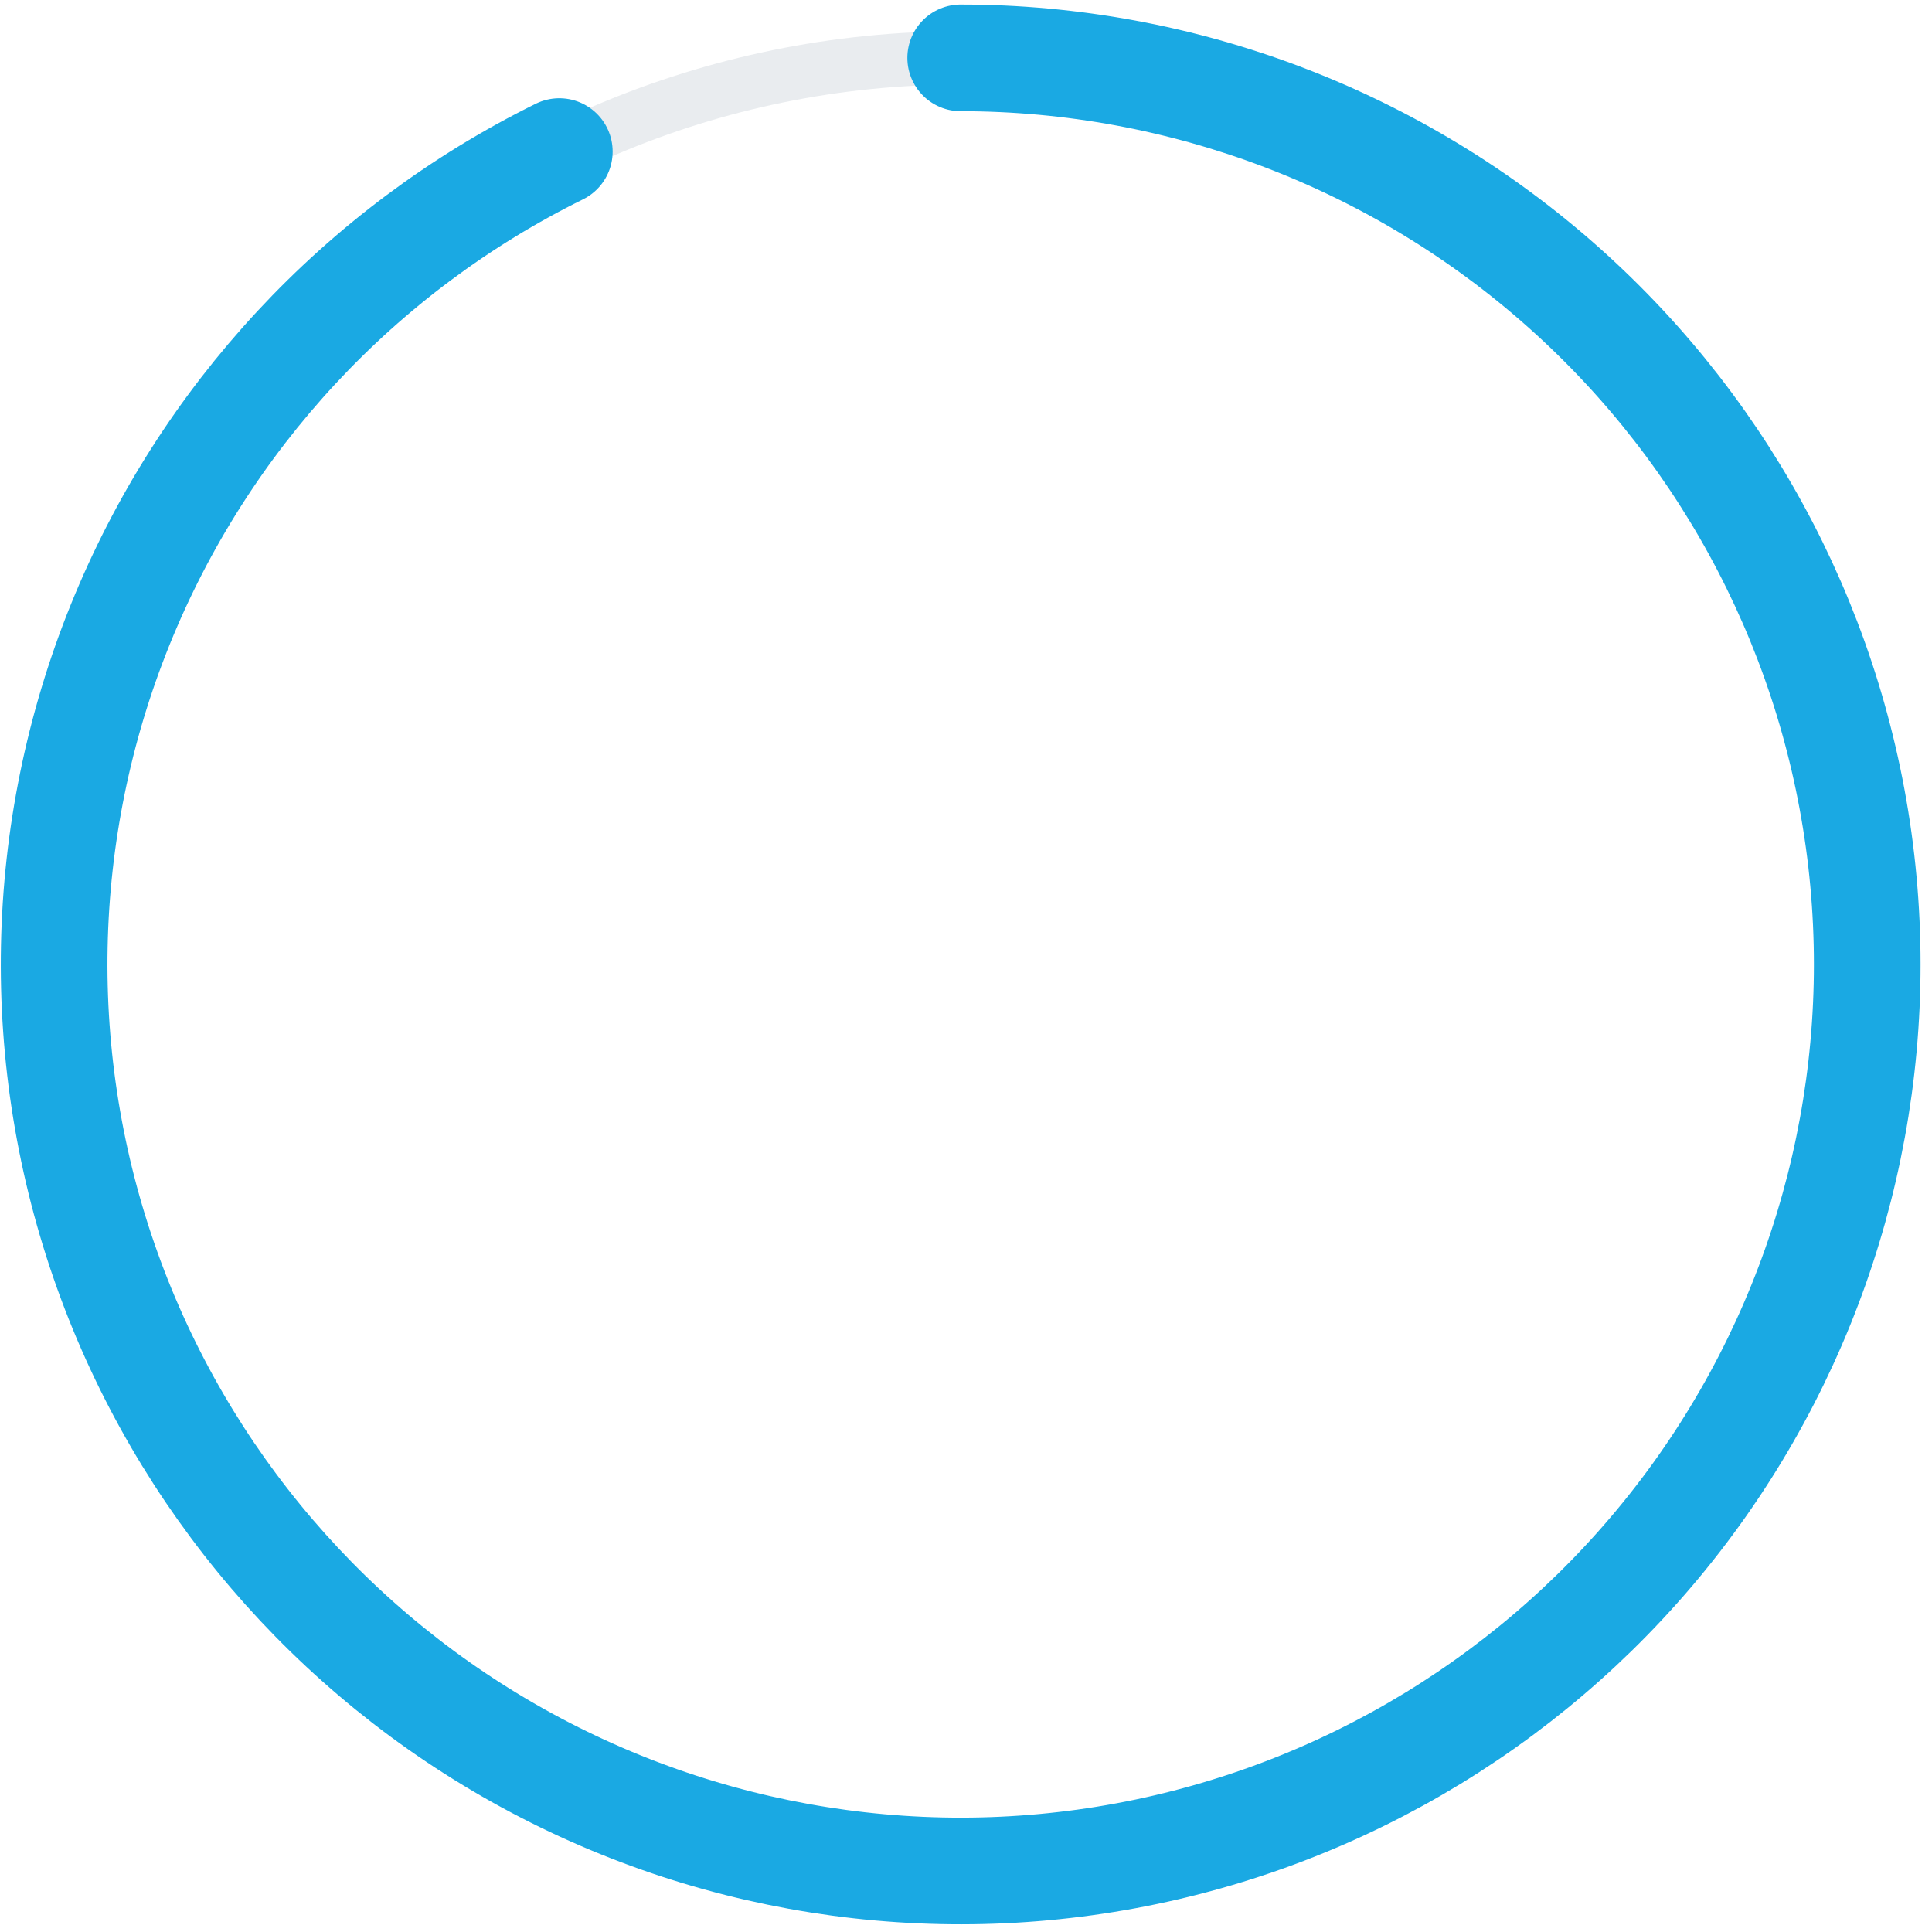
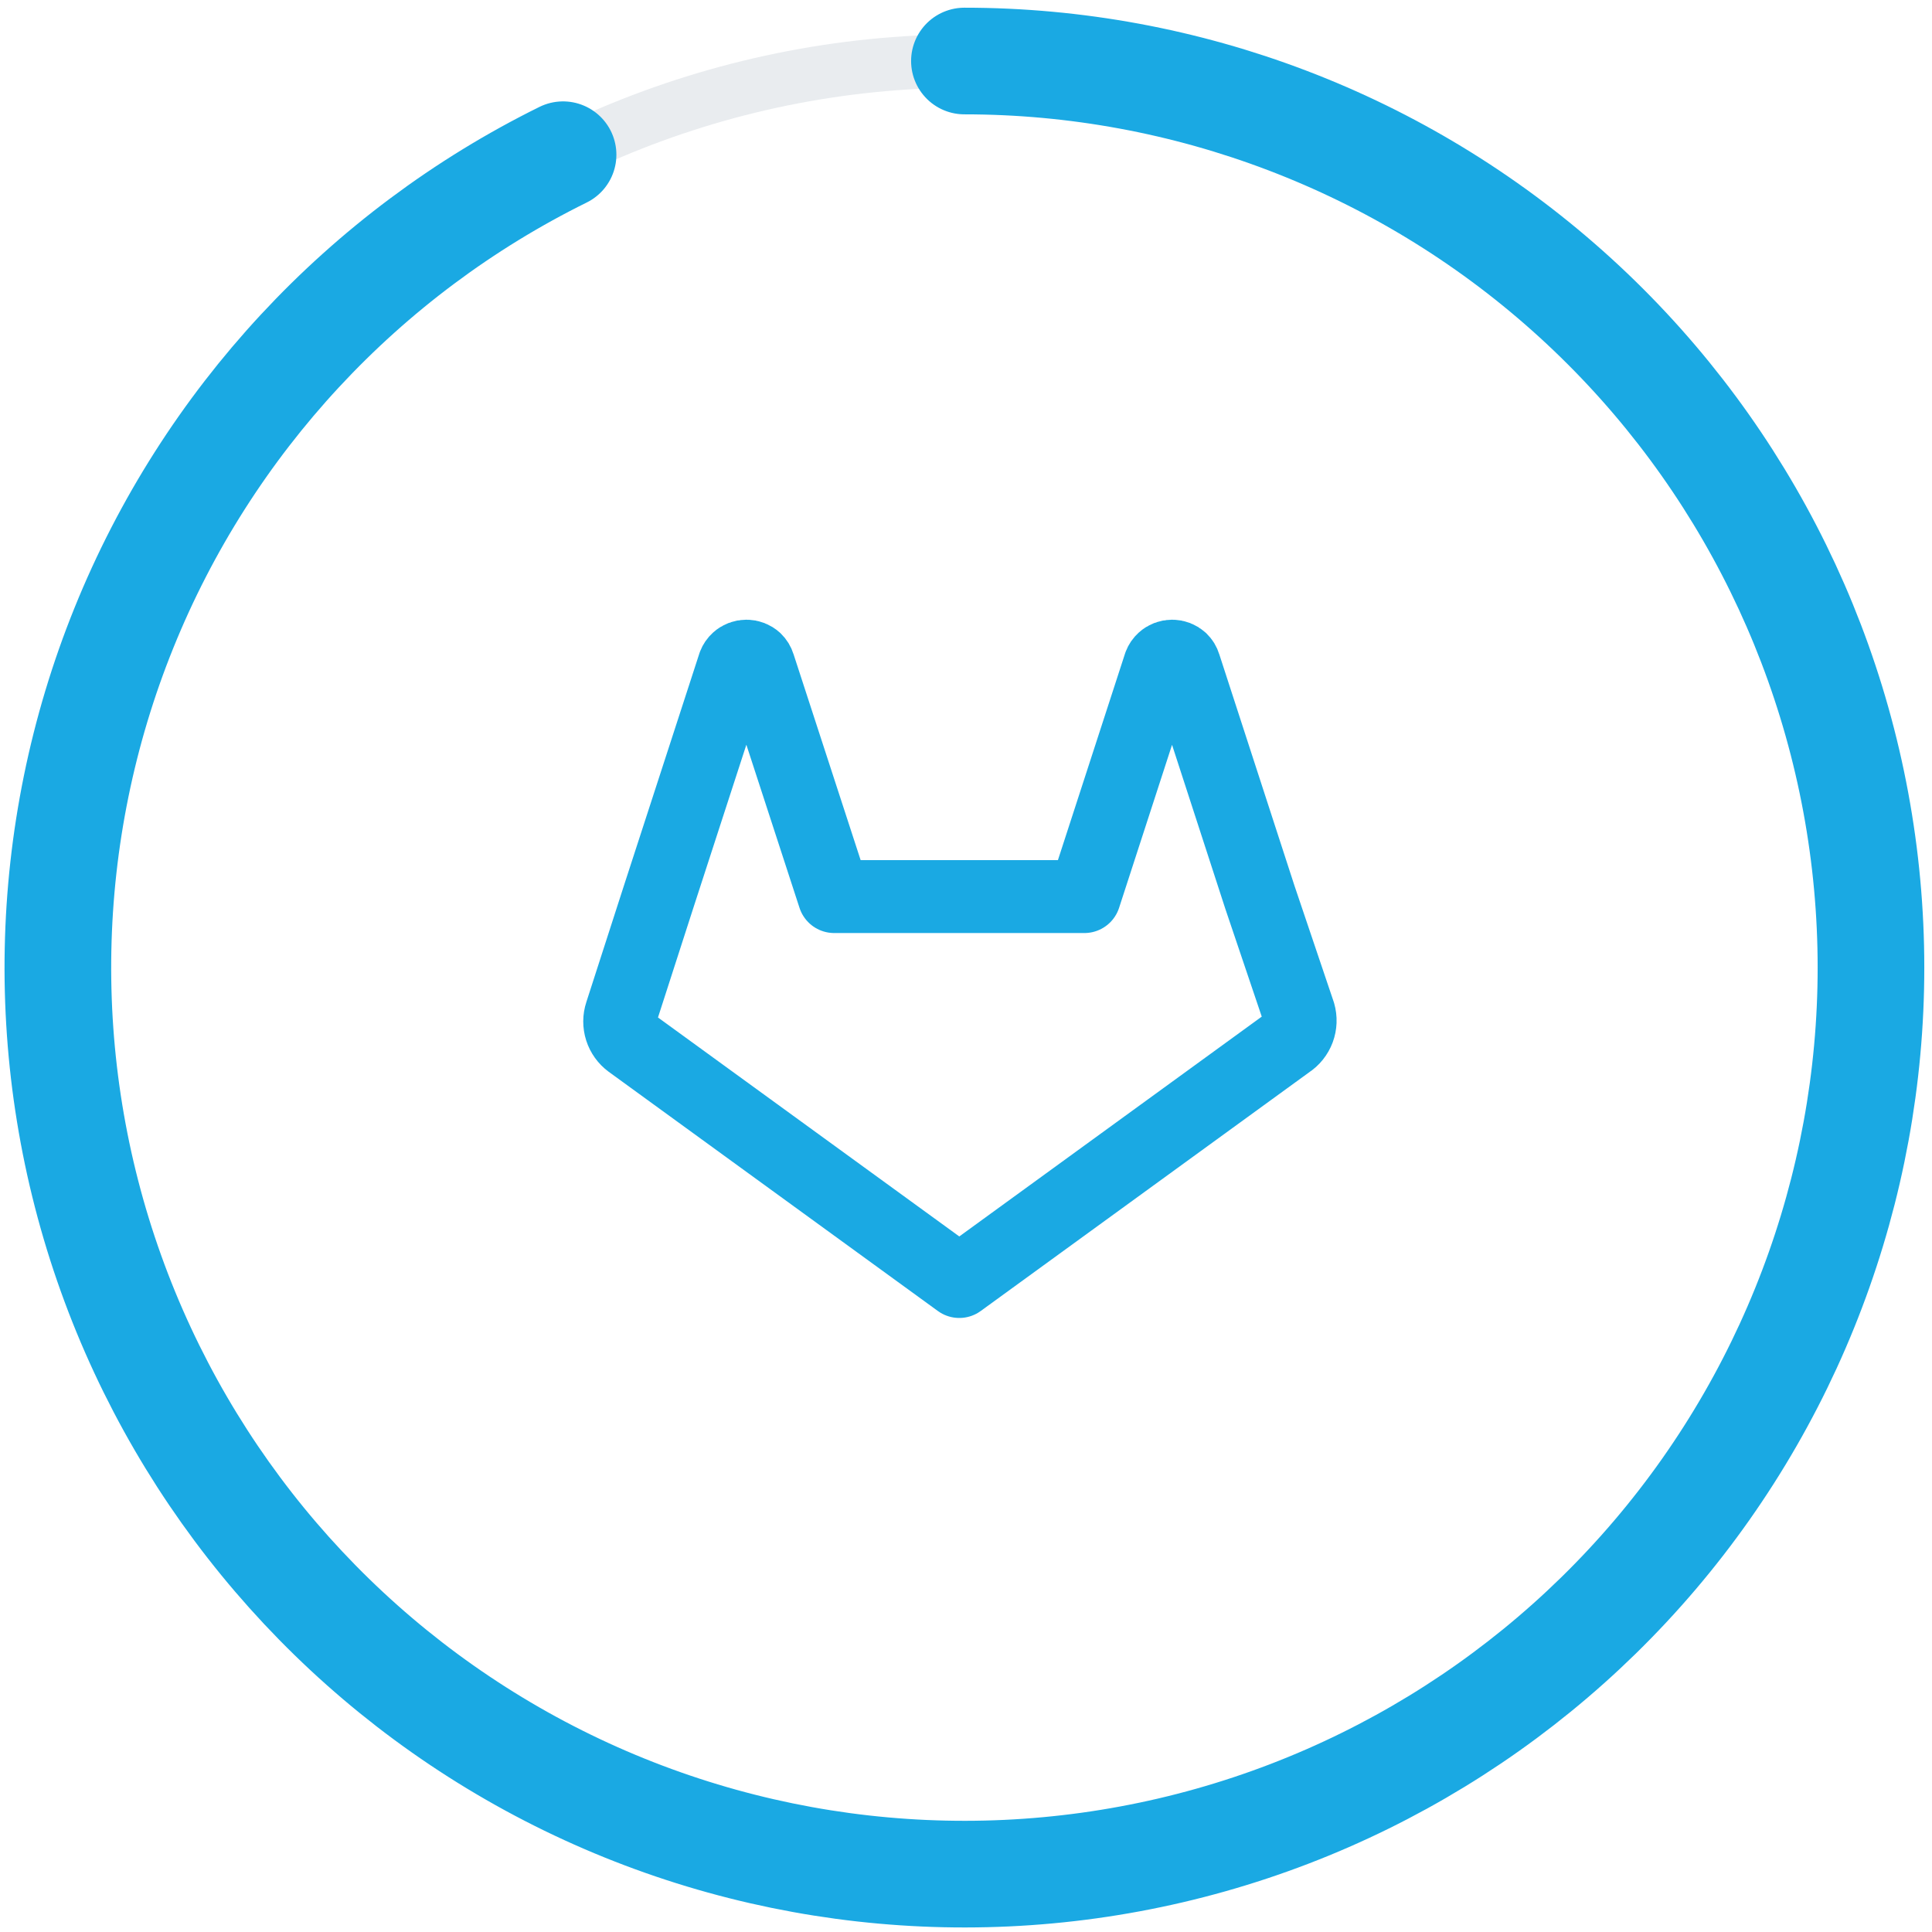
<svg xmlns="http://www.w3.org/2000/svg" width="159" height="159" viewBox="0 0 159 159" fill="none">
-   <circle cx="79.062" cy="79.37" r="74.608" stroke="#E9ECEF" stroke-width="4.389" />
-   <path d="M79.062 4.762C97.371 4.762 115.041 11.495 128.709 23.678C142.376 35.862 151.086 52.645 153.18 70.834C155.275 89.023 150.608 107.348 140.068 122.319C129.529 137.29 113.852 147.863 96.022 152.025C78.192 156.187 59.454 153.648 43.375 144.89C27.296 136.132 14.999 121.768 8.825 104.531C2.65 87.294 3.029 68.389 9.89 51.414C16.751 34.438 29.614 20.579 46.031 12.473" stroke="#1AA9E3" stroke-width="8.777" stroke-linecap="round" />
+   <circle cx="79.37" cy="79.63" r="74.608" stroke="#E9ECEF" stroke-width="4.389" />
+   <path d="M79.37 5.022C97.679 5.022 115.349 11.755 129.016 23.939C142.683 36.122 151.393 52.906 153.488 71.095C155.583 89.284 150.916 107.608 140.376 122.579C129.836 137.55 114.159 148.123 96.329 152.285C78.499 156.447 59.762 153.908 43.683 145.15C27.604 136.392 15.307 122.028 9.132 104.791C2.958 87.554 3.337 68.649 10.198 51.674C17.058 34.699 29.922 20.839 46.339 12.733" stroke="#1AA9E3" stroke-width="8.777" stroke-linecap="round" />
+   <path d="M106.025 85.787L78.948 105.466L51.87 85.787C51.507 85.52 51.238 85.145 51.101 84.716C50.964 84.287 50.966 83.825 51.108 83.397L54.209 73.787L60.413 54.693C60.473 54.537 60.569 54.398 60.693 54.286C60.894 54.102 61.157 54 61.43 54C61.703 54 61.966 54.102 62.167 54.286C62.298 54.412 62.394 54.57 62.447 54.744L68.651 73.787H89.245L95.448 54.693C95.508 54.537 95.604 54.398 95.728 54.286C95.929 54.102 96.192 54 96.465 54C96.738 54 97.001 54.102 97.203 54.286C97.333 54.412 97.43 54.57 97.482 54.744L103.686 73.838L106.915 83.397C107.043 83.838 107.026 84.309 106.866 84.74C106.705 85.17 106.411 85.538 106.025 85.787V85.787Z" stroke="#1AA9E3" stroke-width="6" stroke-linecap="round" stroke-linejoin="round" />
</svg>
